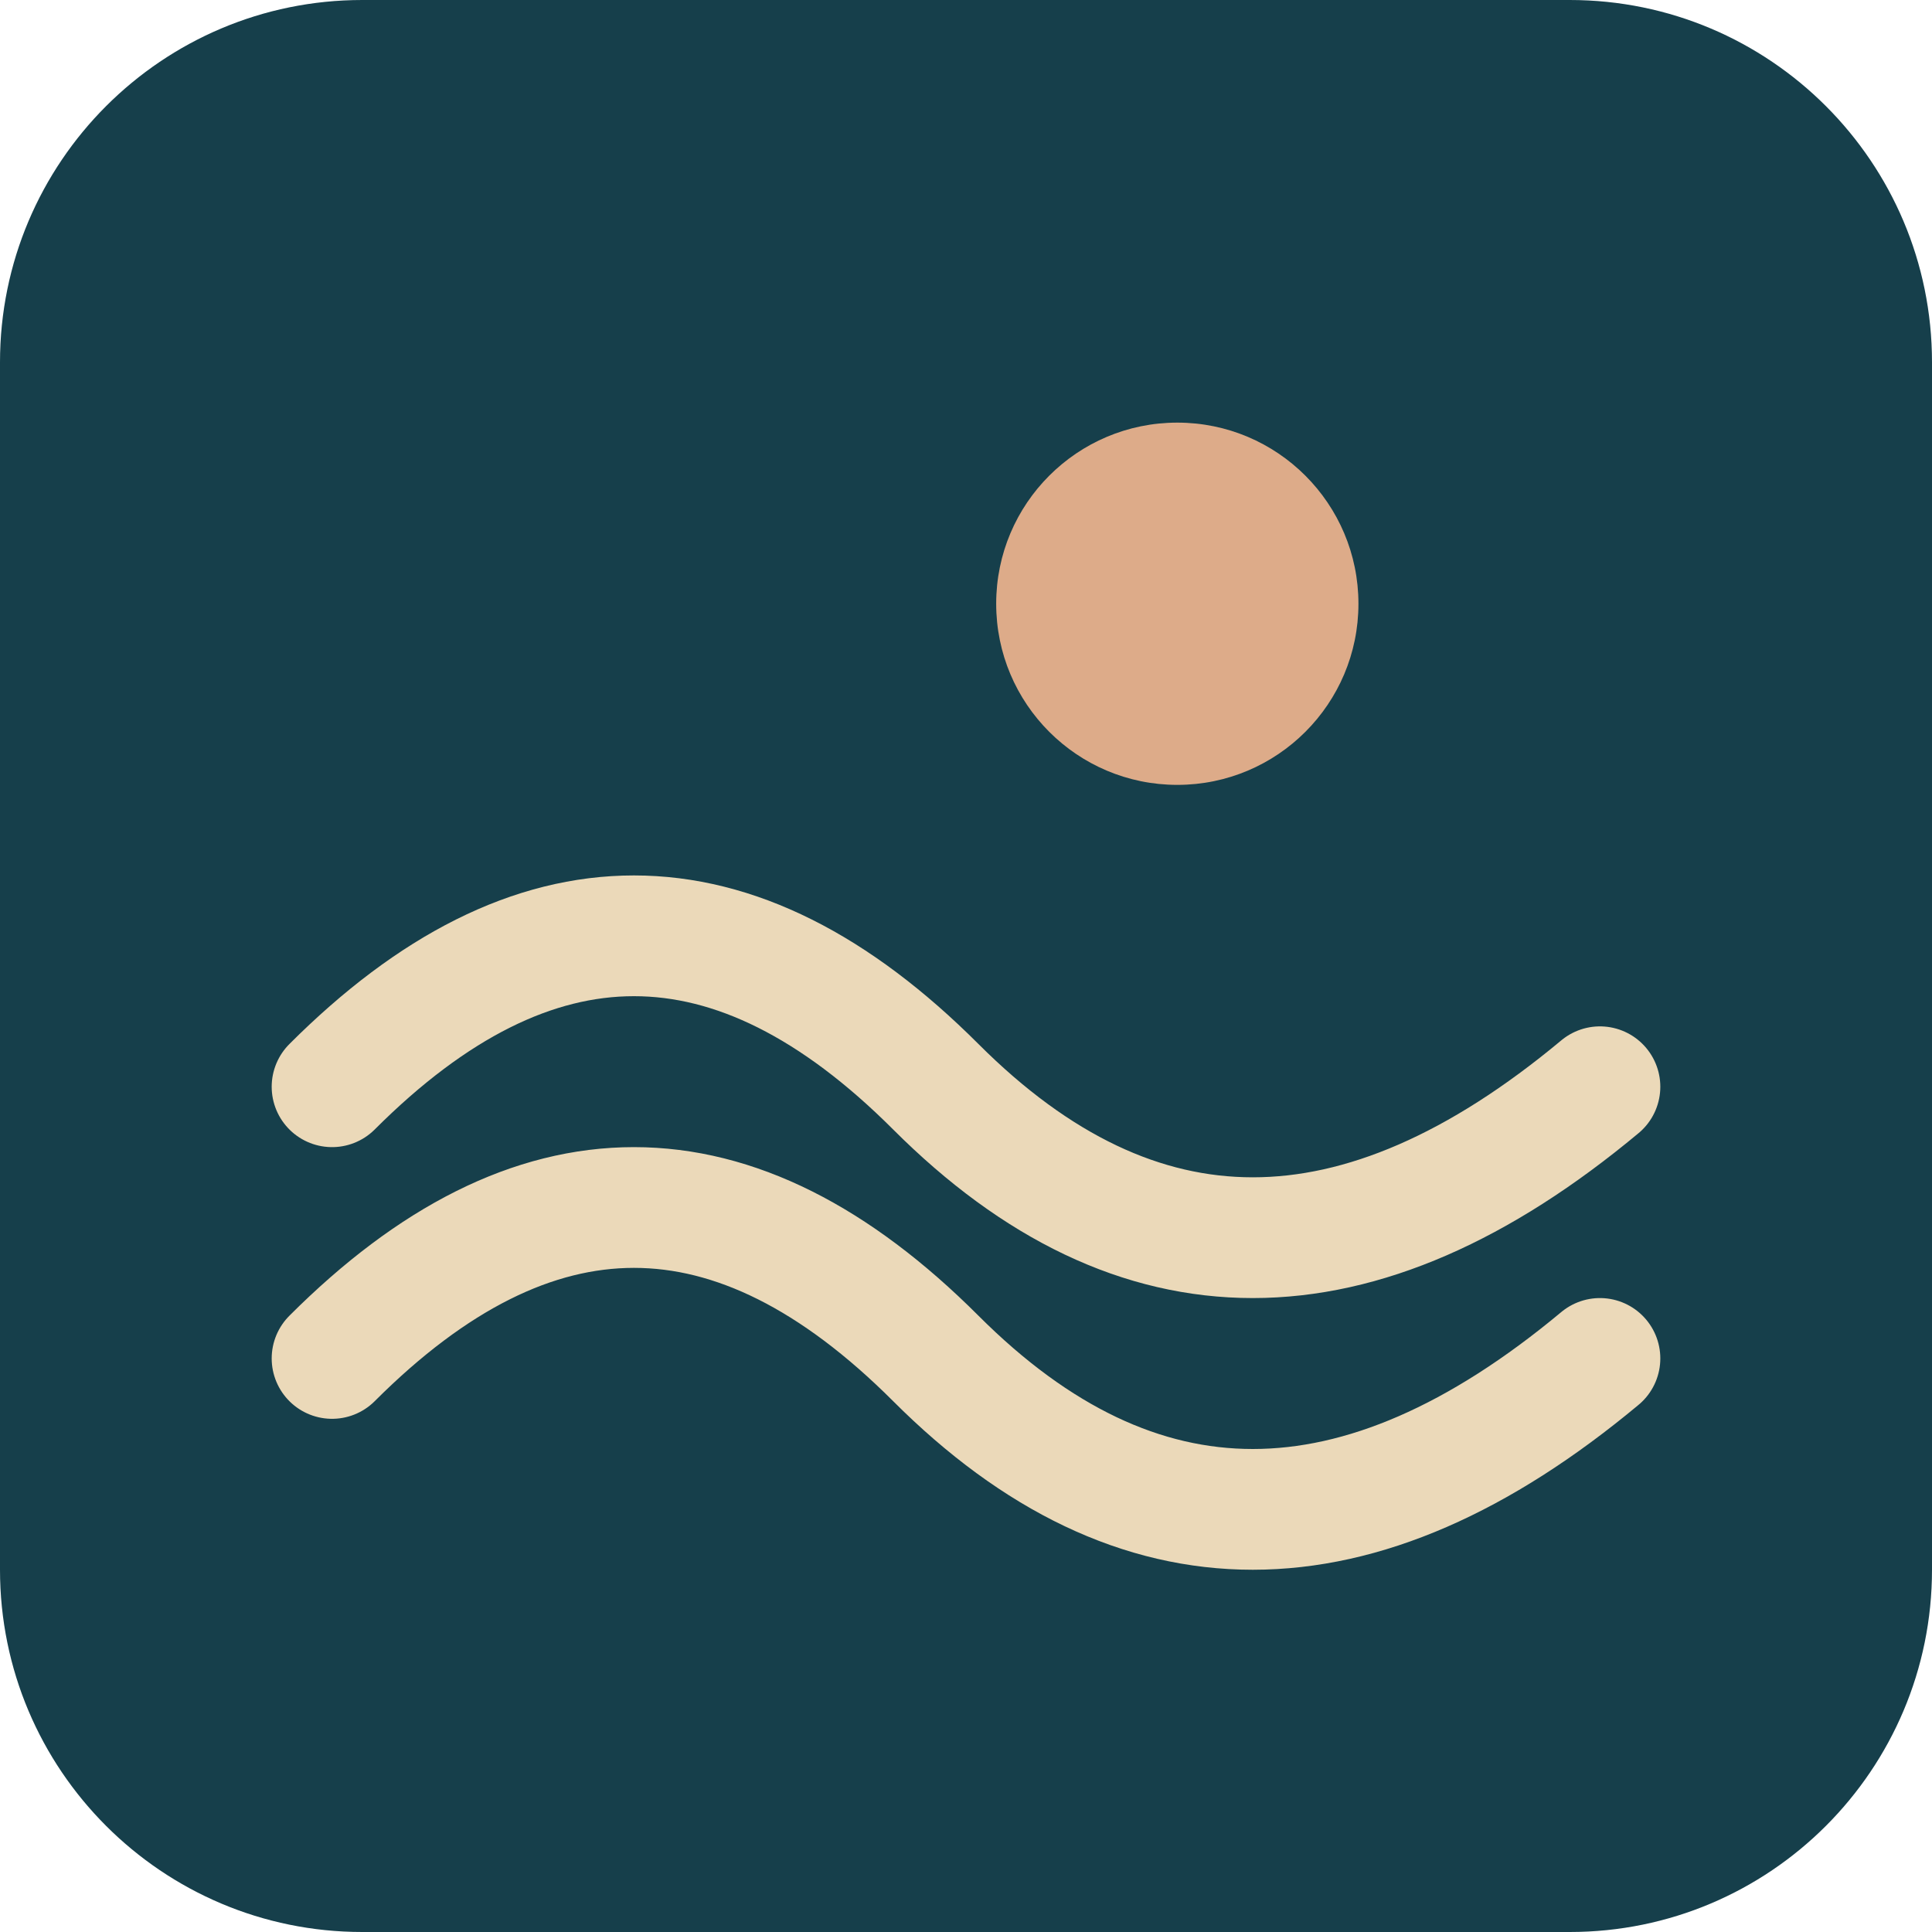
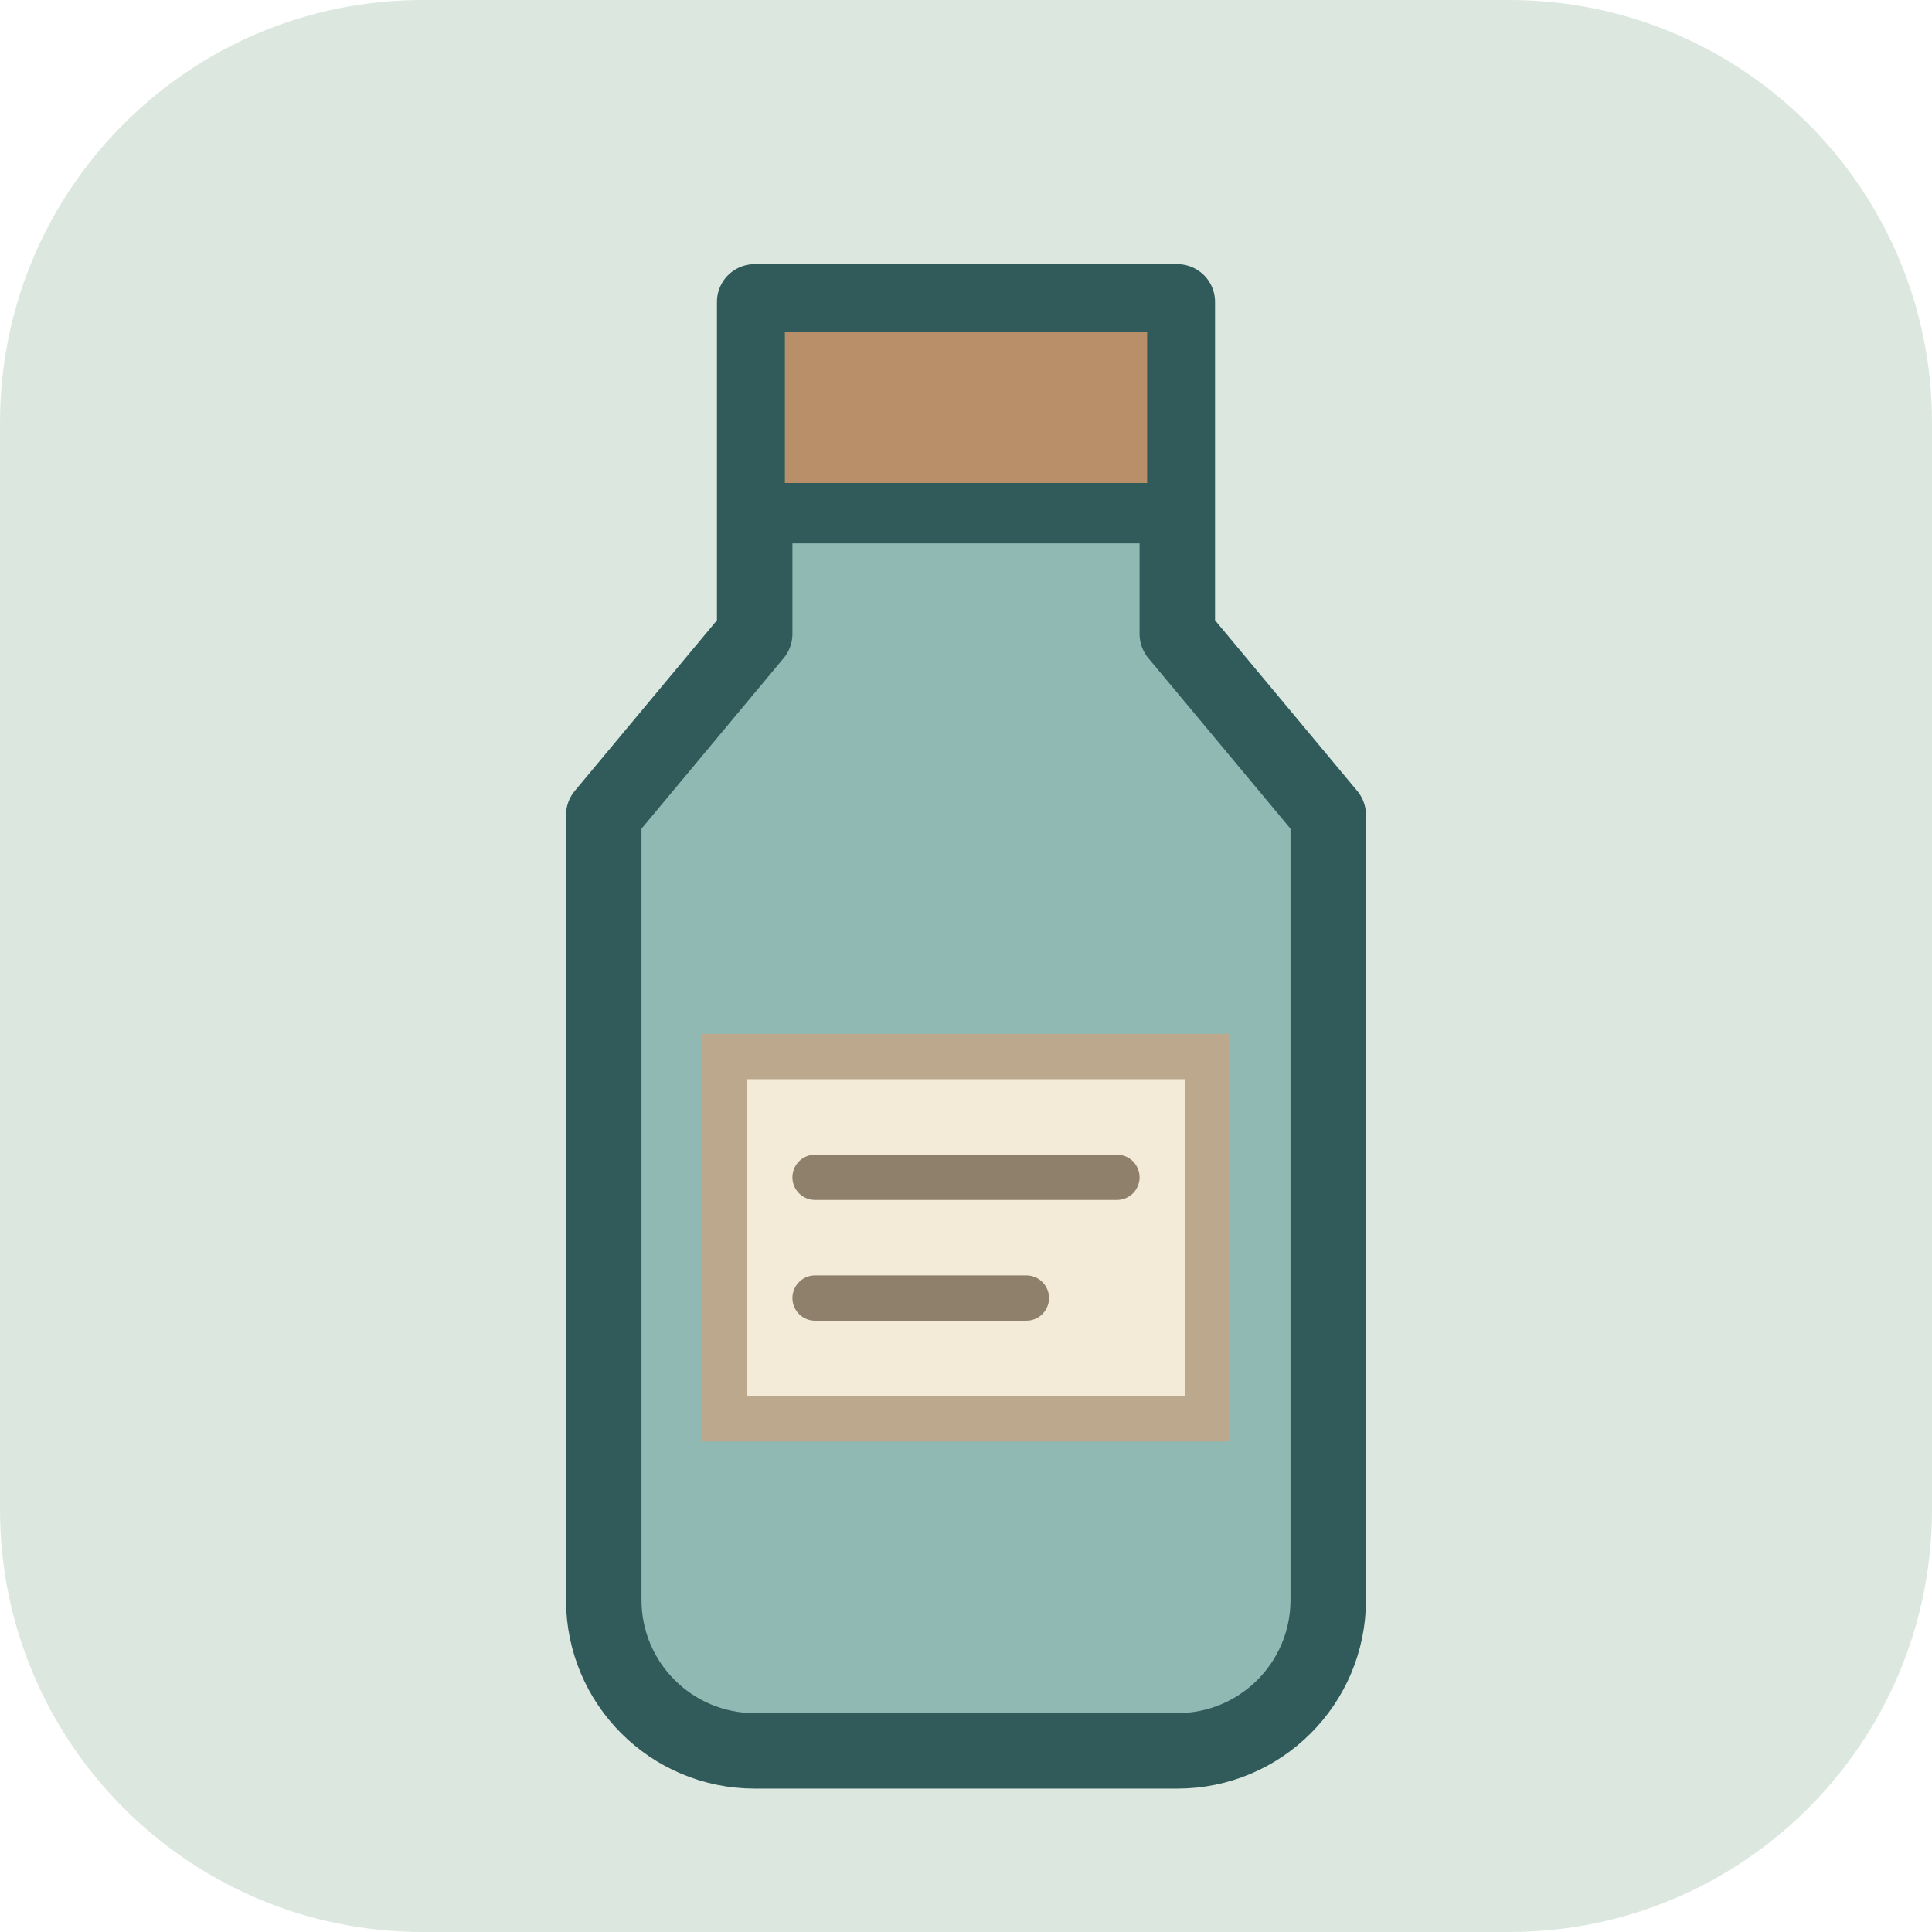
<svg xmlns="http://www.w3.org/2000/svg" width="64" height="64" viewBox="0 0 64 64">
-   <rect width="64" height="64" rx="12" fill="#163f4b" />
-   <path d="M11 36q10-10 20 0t22 0M11 45q10-10 20 0t22 0" stroke="#ebd9b9" stroke-width="4" stroke-linecap="round" fill="none" />
-   <circle cx="39" cy="20" r="6" fill="#ddab89" />
+   <rect width="64" height="64" rx="14" fill="#dce8df" />
+   <path d="M25 10h14v11l5 6v26a5 5 0 0 1-5 5H25a5 5 0 0 1-5-5V27l5-6z" fill="#8fb9b2" stroke="#315b5a" stroke-width="2.5" stroke-linejoin="round" />
+   <path d="M25 10h14v7H25z" fill="#b98f69" stroke="#315b5a" stroke-width="2" stroke-linejoin="round" />
+   <path d="M24 35h16v12H24z" fill="#f3ead7" stroke="#bca98d" stroke-width="1.5" />
+   <path d="M27 39h10m-10 4h7" stroke="#8e806b" stroke-width="1.5" stroke-linecap="round" />
</svg>
